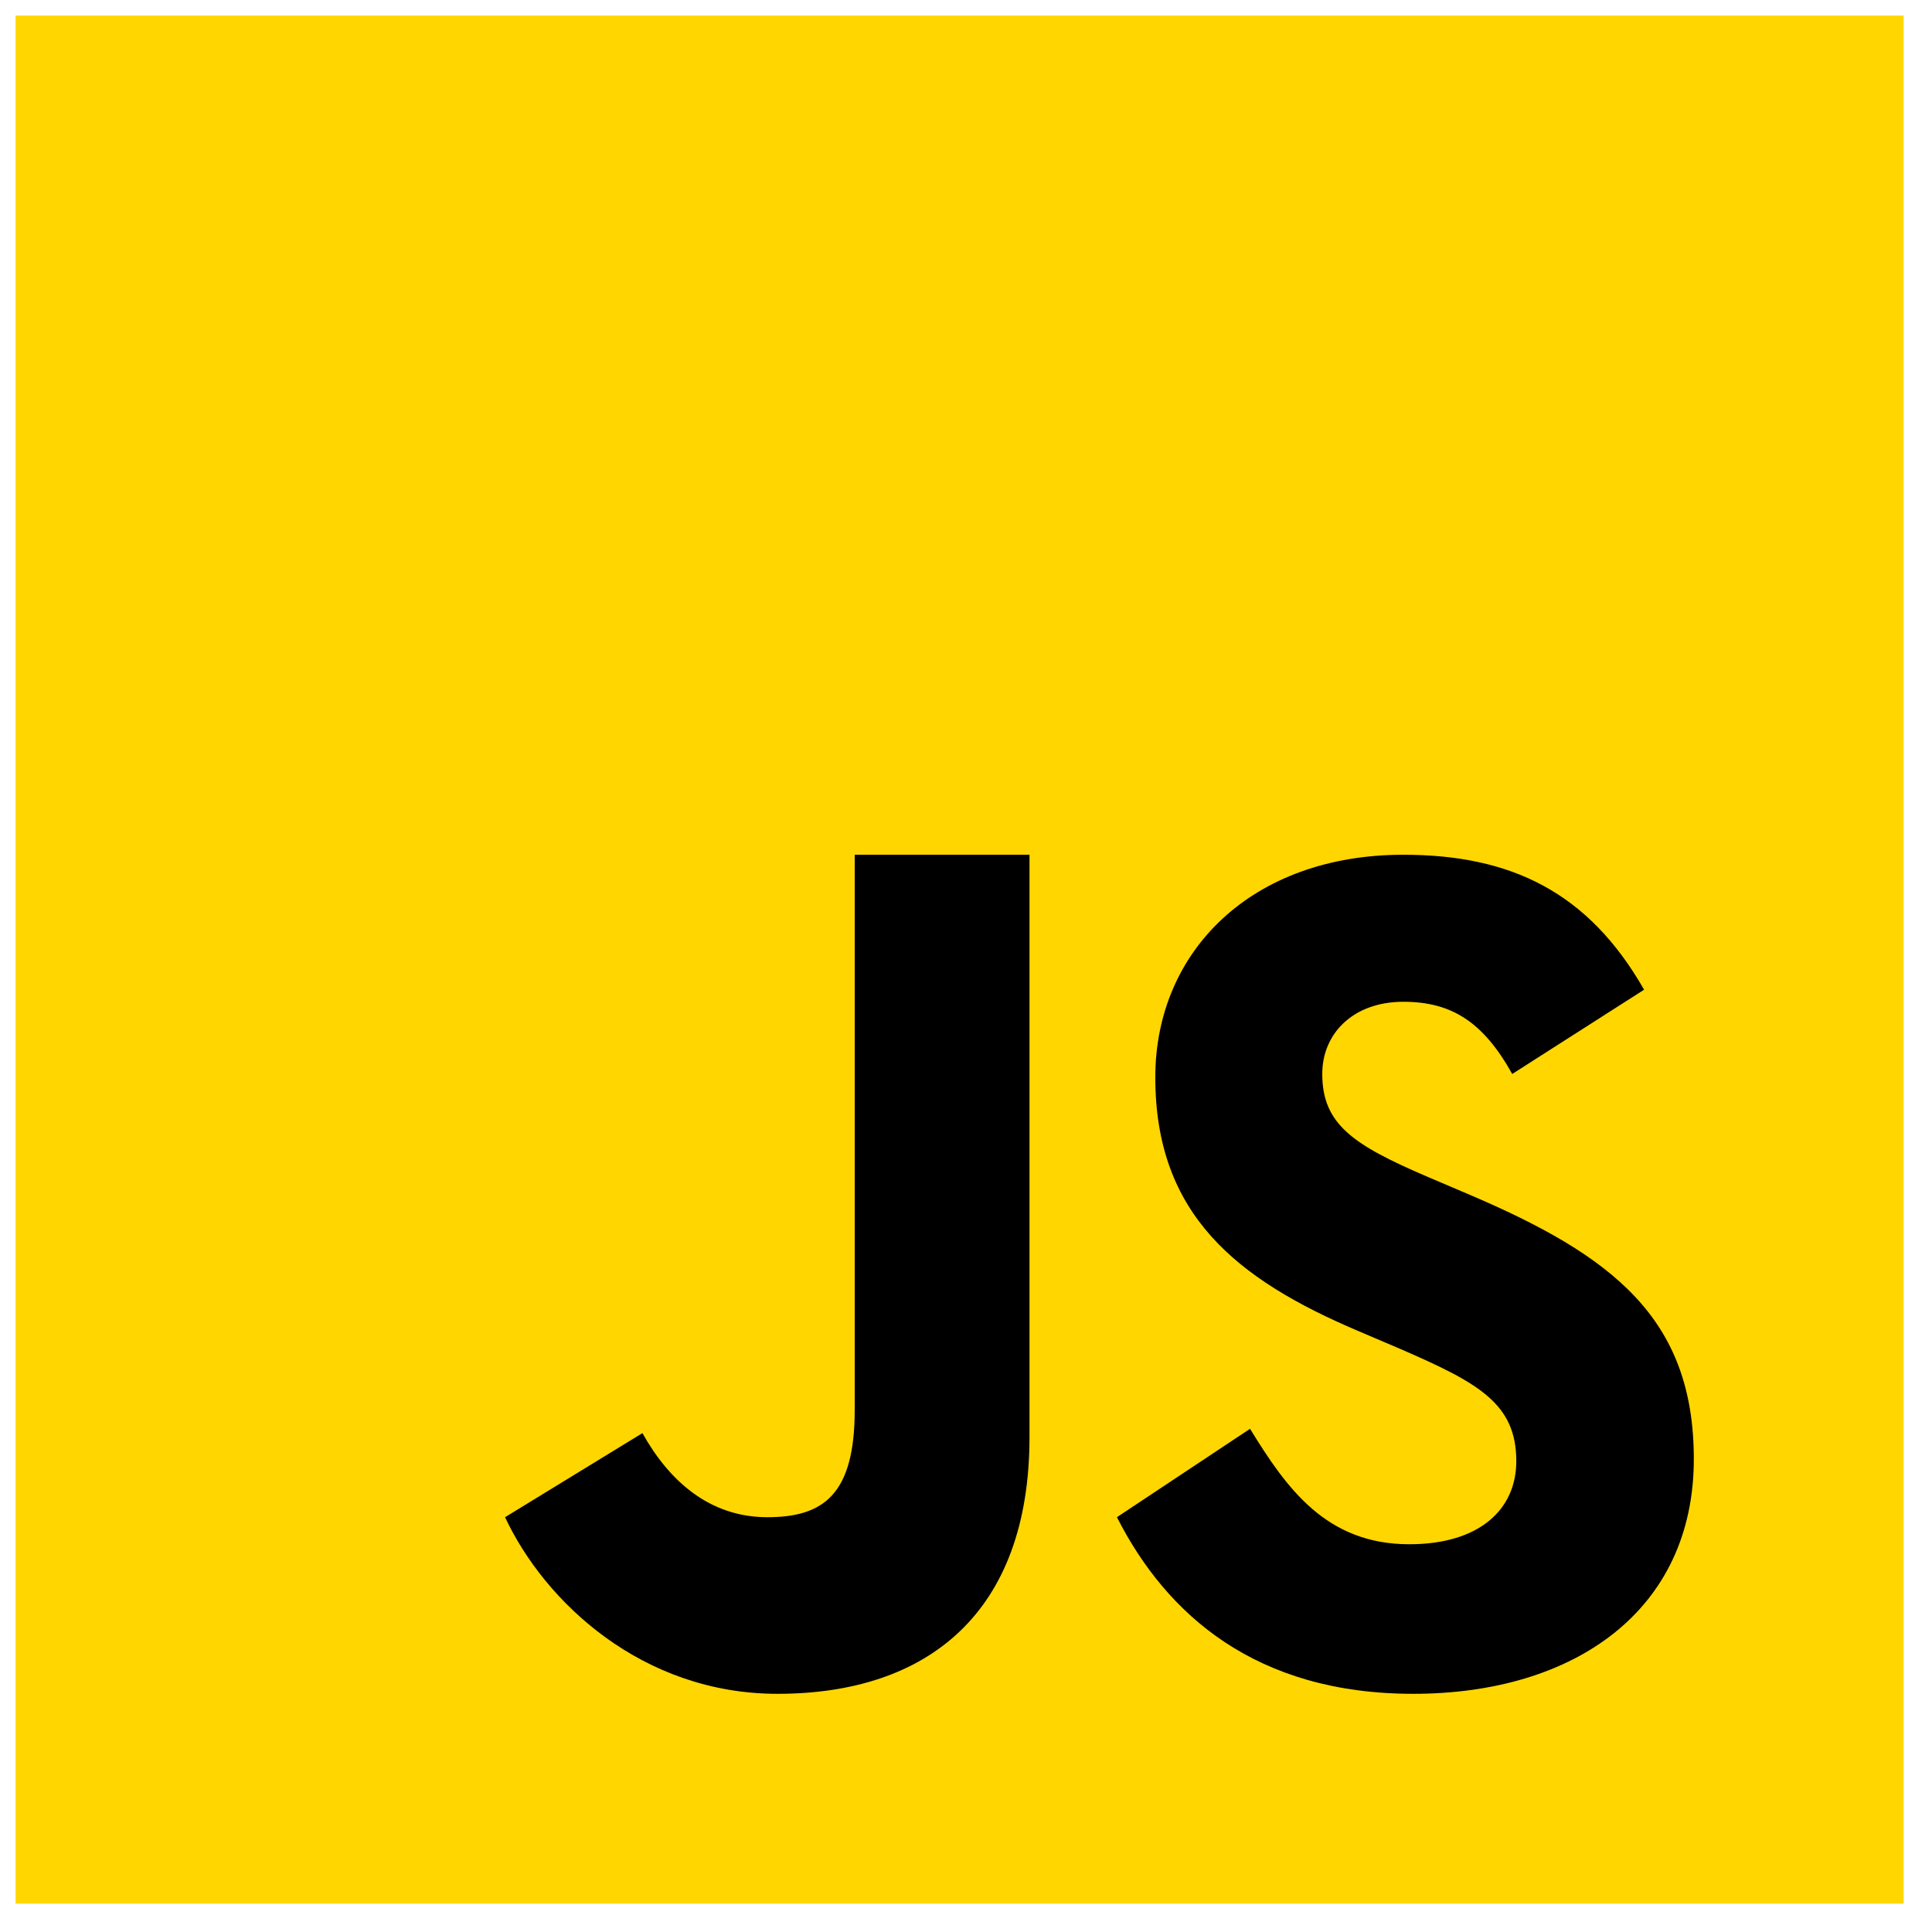
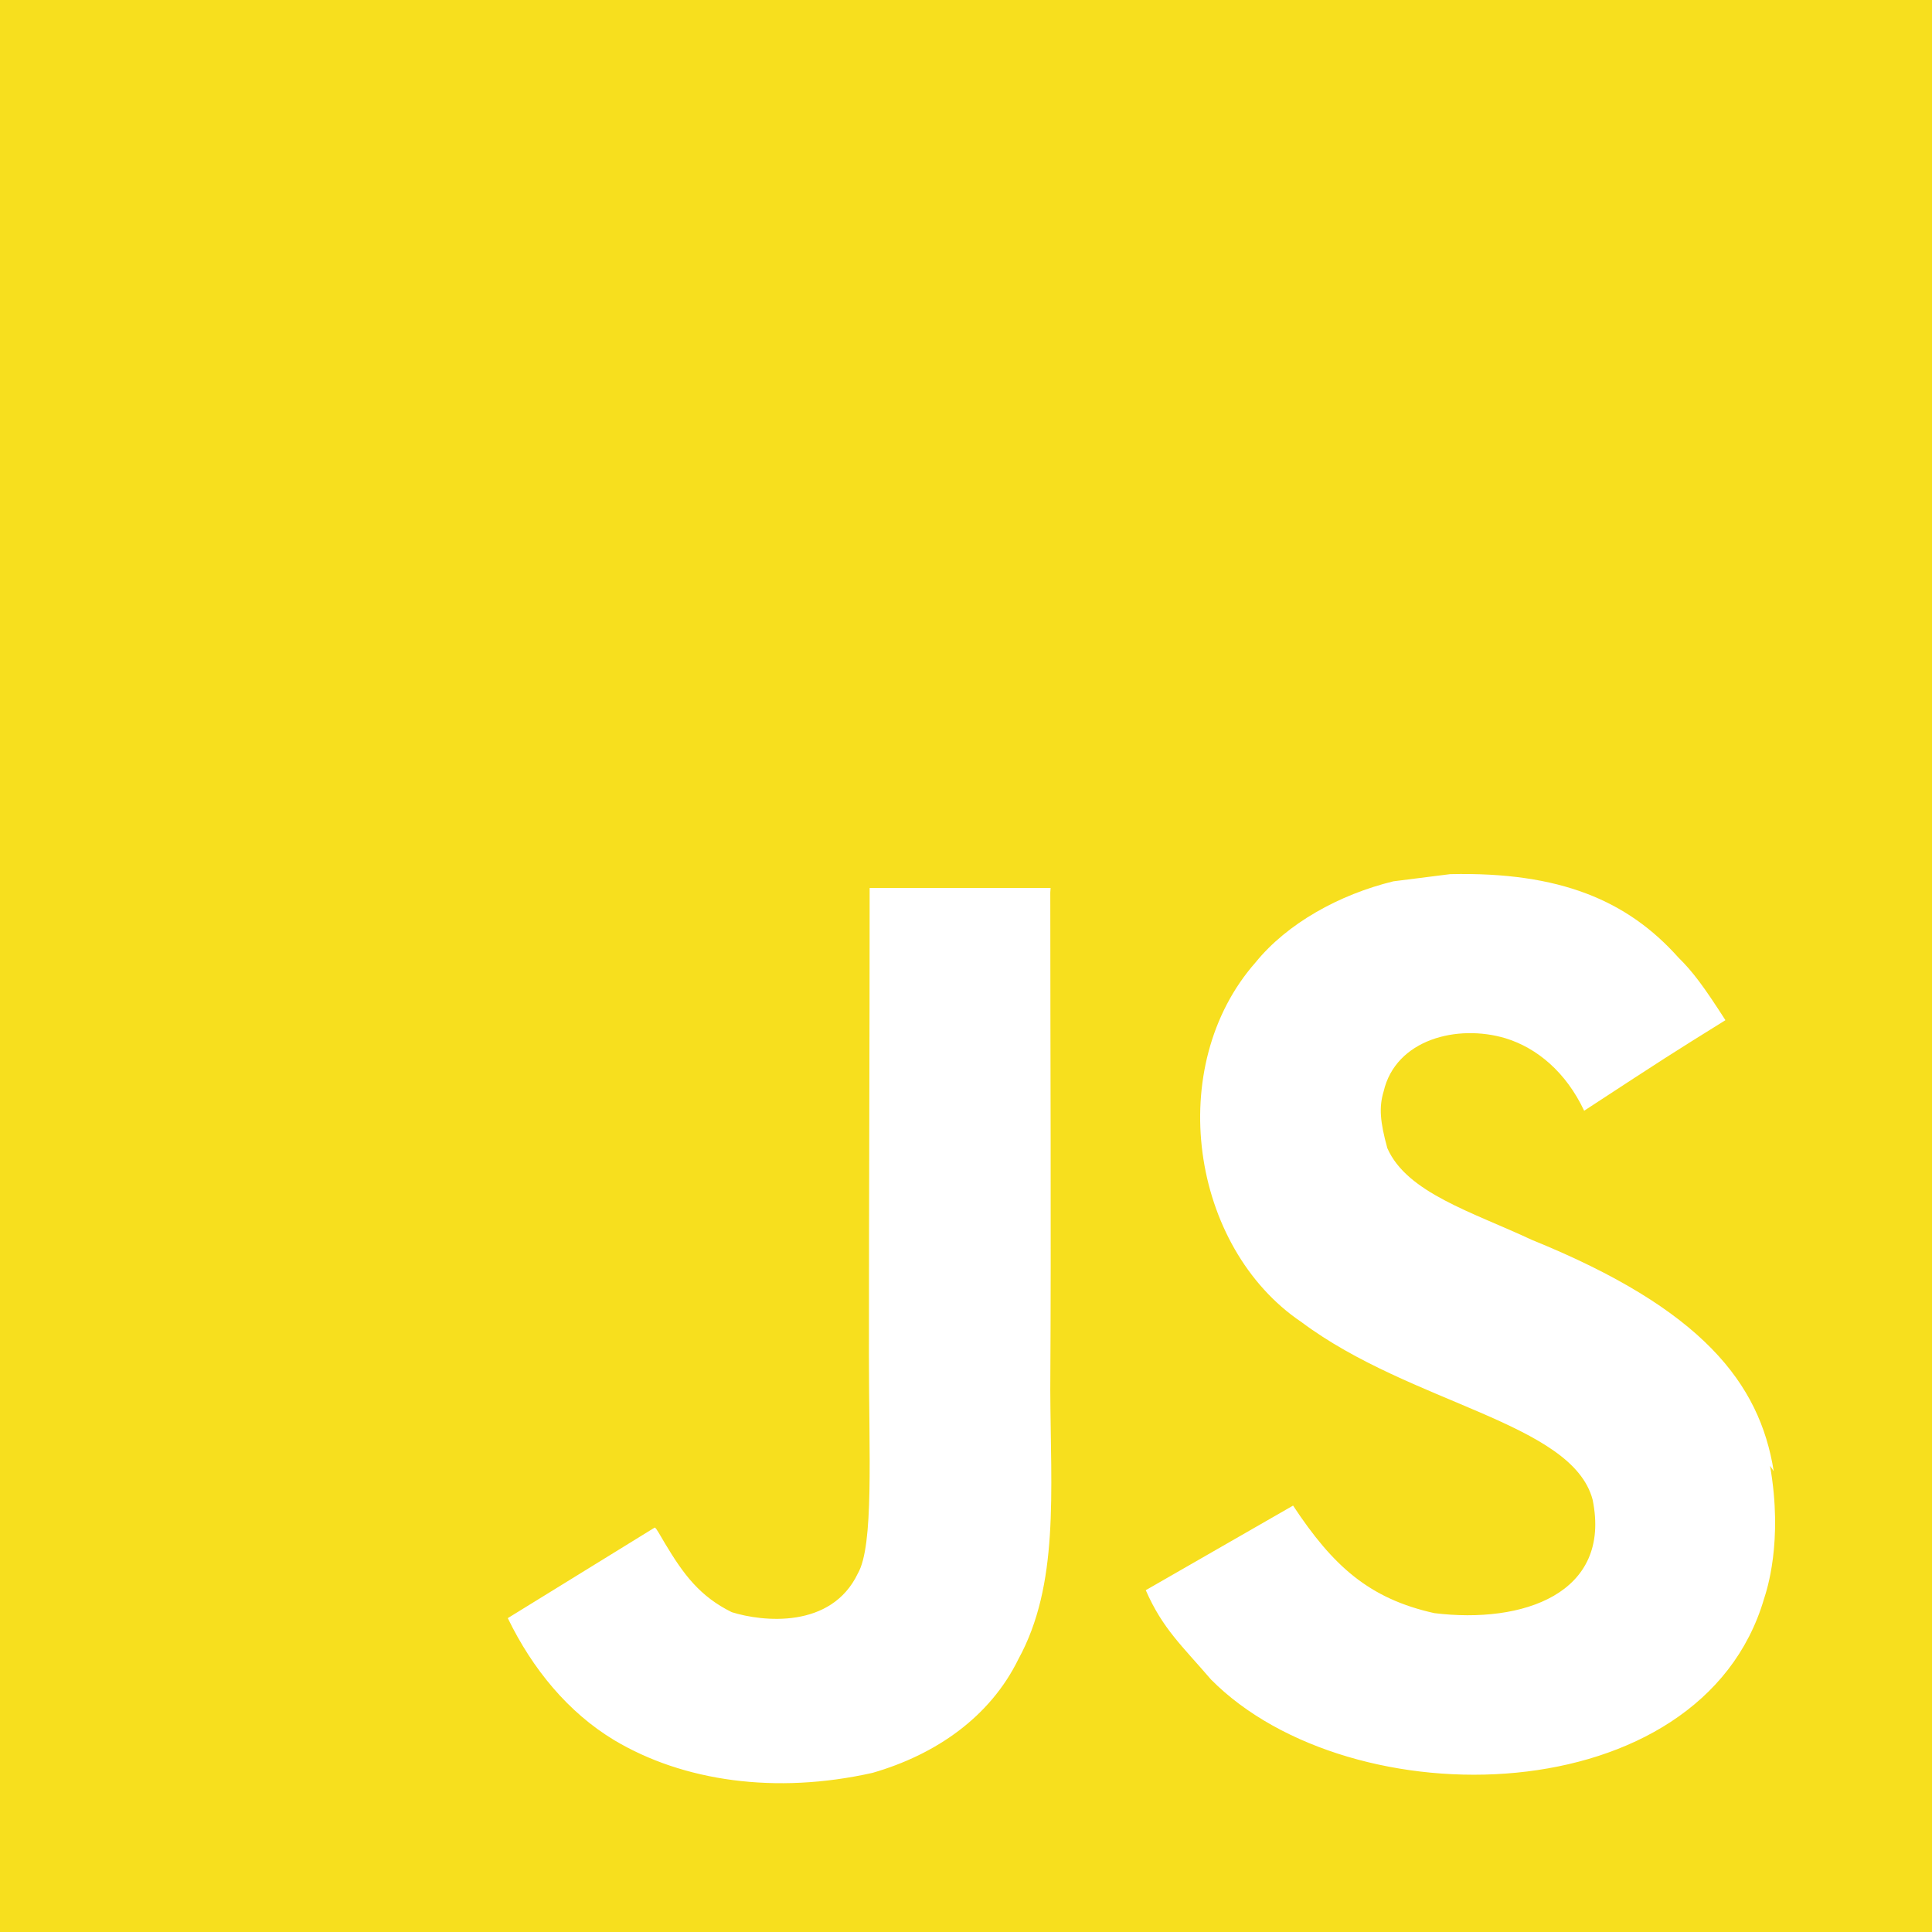
- <svg xmlns="http://www.w3.org/2000/svg" width="60" height="60" viewBox="0 0 60 60" fill="none">
-   <path d="M0.484 59.118V0.484H59.118V59.118H0.484Z" fill="#FFD600" />
-   <path d="M38.821 44.373C39.948 46.204 41.173 47.958 43.767 47.958C45.947 47.958 47.09 46.875 47.09 45.377C47.09 43.583 45.907 42.946 43.51 41.902L42.196 41.342C38.402 39.733 35.879 37.717 35.879 33.458C35.879 29.532 38.884 26.545 43.58 26.545C46.924 26.545 49.326 27.703 51.059 30.736L46.964 33.353C46.064 31.744 45.09 31.111 43.58 31.111C42.039 31.111 41.064 32.083 41.064 33.353C41.064 34.923 42.041 35.559 44.297 36.531L45.611 37.091C50.082 38.995 52.603 40.94 52.603 45.311C52.603 50.022 48.883 52.603 43.889 52.603C39.005 52.603 36.231 50.152 34.687 47.118L38.821 44.373ZM19.951 44.507C20.775 45.982 22.027 47.118 23.829 47.118C25.552 47.118 26.544 46.437 26.544 43.79V26.544H31.972V44.624C31.972 50.108 28.791 52.603 24.146 52.603C19.949 52.603 16.92 49.759 15.685 47.118L19.951 44.507Z" fill="#000001" />
+ <svg xmlns="http://www.w3.org/2000/svg" fill="#F7DF1E" role="img" viewBox="0 0 24 24">
+   <path d="M0 0h24v24H0V0zm22.034 18.276c-.175-1.095-.888-2.015-3.003-2.873-.736-.345-1.554-.585-1.797-1.14-.091-.33-.105-.51-.046-.705.15-.646.915-.84 1.515-.66.39.12.75.42.976.9 1.034-.676 1.034-.676 1.755-1.125-.27-.42-.404-.601-.586-.78-.63-.705-1.469-1.065-2.834-1.034l-.705.089c-.676.165-1.32.525-1.71 1.005-1.14 1.291-.811 3.541.569 4.471 1.365 1.02 3.361 1.244 3.616 2.205.24 1.17-.87 1.545-1.966 1.41-.811-.18-1.26-.586-1.755-1.336l-1.83 1.051c.21.48.45.689.81 1.109 1.74 1.756 6.09 1.666 6.871-1.004.029-.09.24-.705.074-1.65l.046.067zm-8.983-7.245h-2.248c0 1.938-.009 3.864-.009 5.805 0 1.232.063 2.363-.138 2.711-.33.689-1.18.601-1.566.48-.396-.196-.597-.466-.83-.855-.063-.105-.11-.196-.127-.196l-1.825 1.125c.305.63.75 1.172 1.324 1.517.855.51 2.004.675 3.207.405.783-.226 1.458-.691 1.811-1.411.51-.93.402-2.07.397-3.346.012-2.054 0-4.109 0-6.179l.004-.056z" />
</svg>
